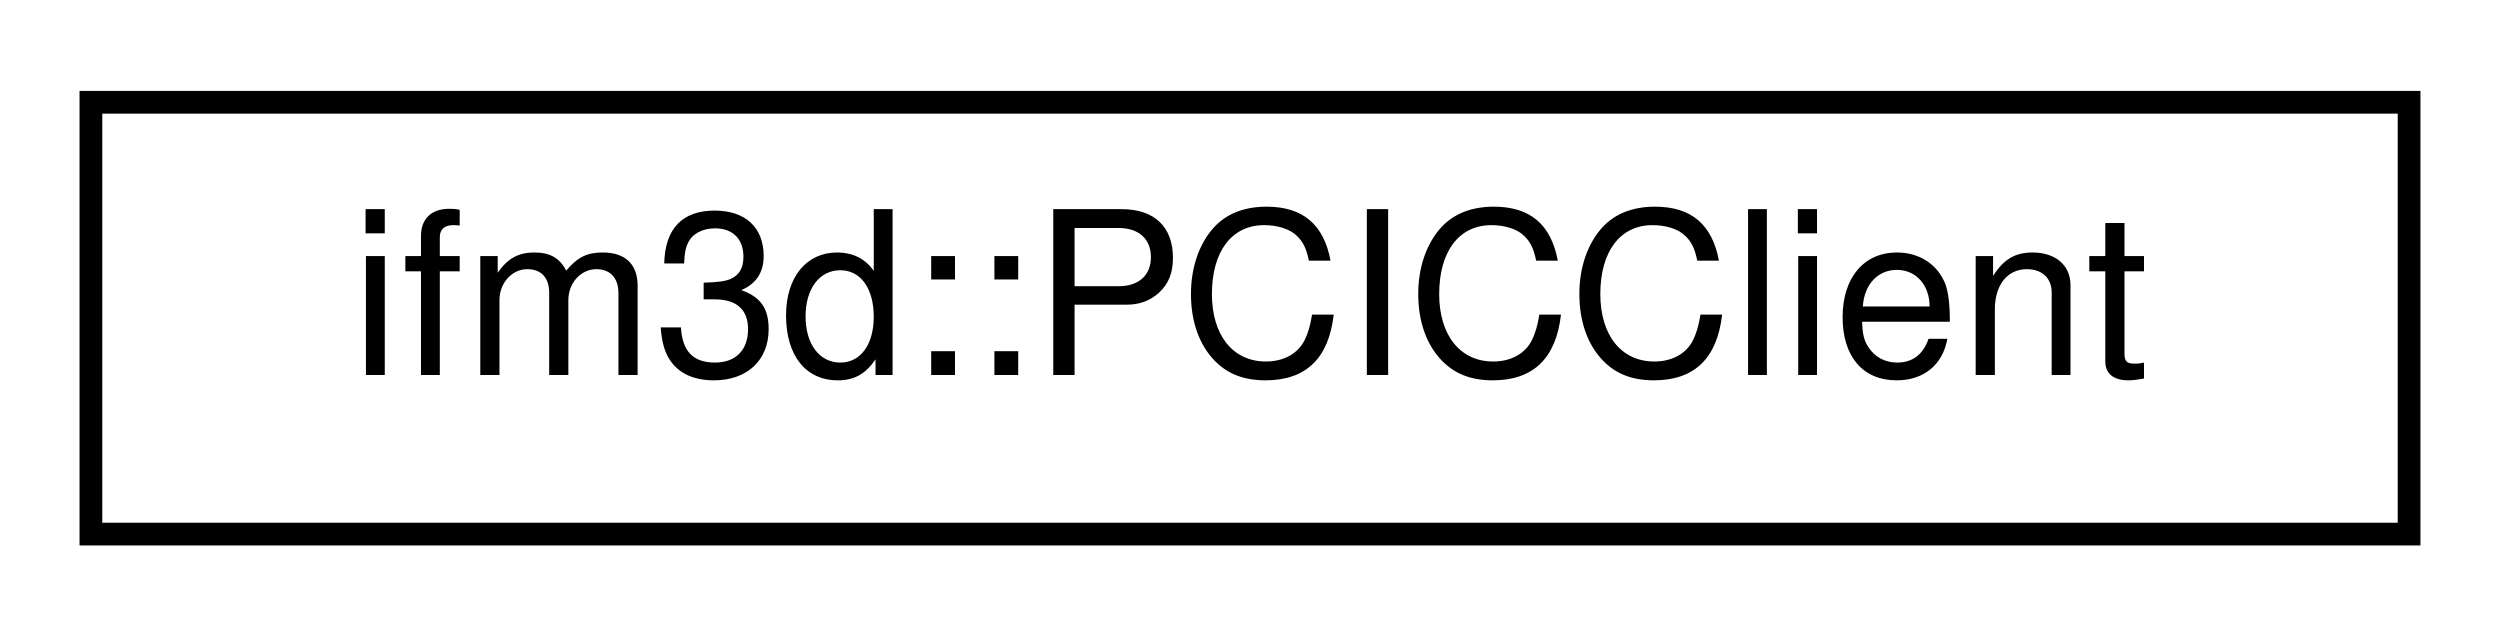
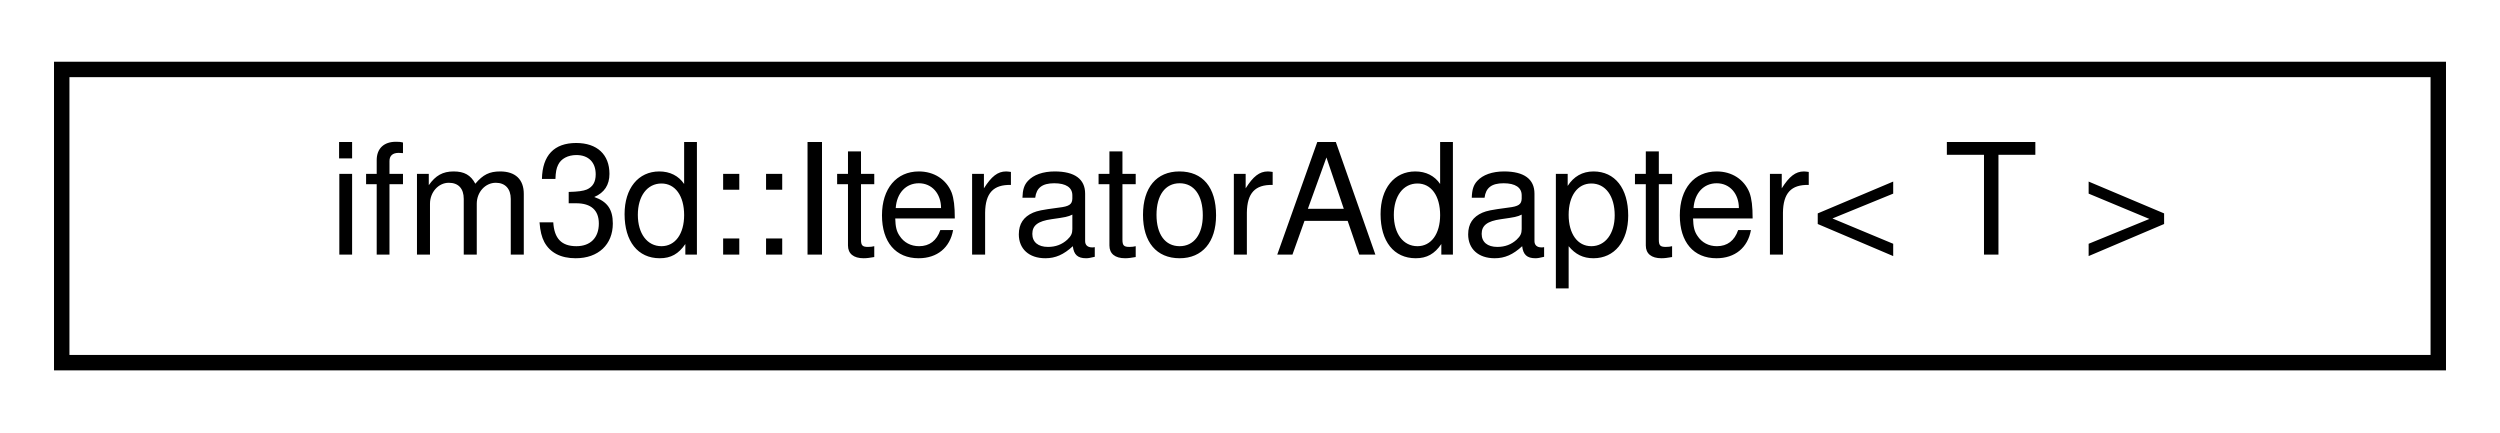
- <svg xmlns="http://www.w3.org/2000/svg" xmlns:xlink="http://www.w3.org/1999/xlink" width="110pt" height="28pt" viewBox="0.00 0.00 110.00 28.00">
+ <svg xmlns="http://www.w3.org/2000/svg" xmlns:xlink="http://www.w3.org/1999/xlink" width="162pt" height="28pt" viewBox="0.00 0.00 162.00 28.00">
  <g id="graph0" class="graph" transform="scale(1 1) rotate(0) translate(4 24)">
    <g id="node1" class="node">
      <g id="a_node1">
-         <a xlink:href="classifm3d_1_1PCICClient.html" target="_top" xlink:title=" ">
-           <polygon fill="none" stroke="black" points="0,-0.5 0,-19.5 102,-19.5 102,-0.5 0,-0.5" />
-           <text text-anchor="middle" x="51" y="-7.5" font-family="Helvetica,sans-Serif" font-size="10.00">ifm3d::PCICClient</text>
+         <a xlink:href="classifm3d_1_1IteratorAdapter.html" target="_top" xlink:title=" ">
+           <polygon fill="none" stroke="black" points="0,-0.5 0,-19.5 154,-19.5 154,-0.5 0,-0.5" />
+           <text text-anchor="middle" x="77" y="-7.5" font-family="Helvetica,sans-Serif" font-size="10.00">ifm3d::IteratorAdapter&lt; T &gt;</text>
        </a>
      </g>
    </g>
  </g>
</svg>
